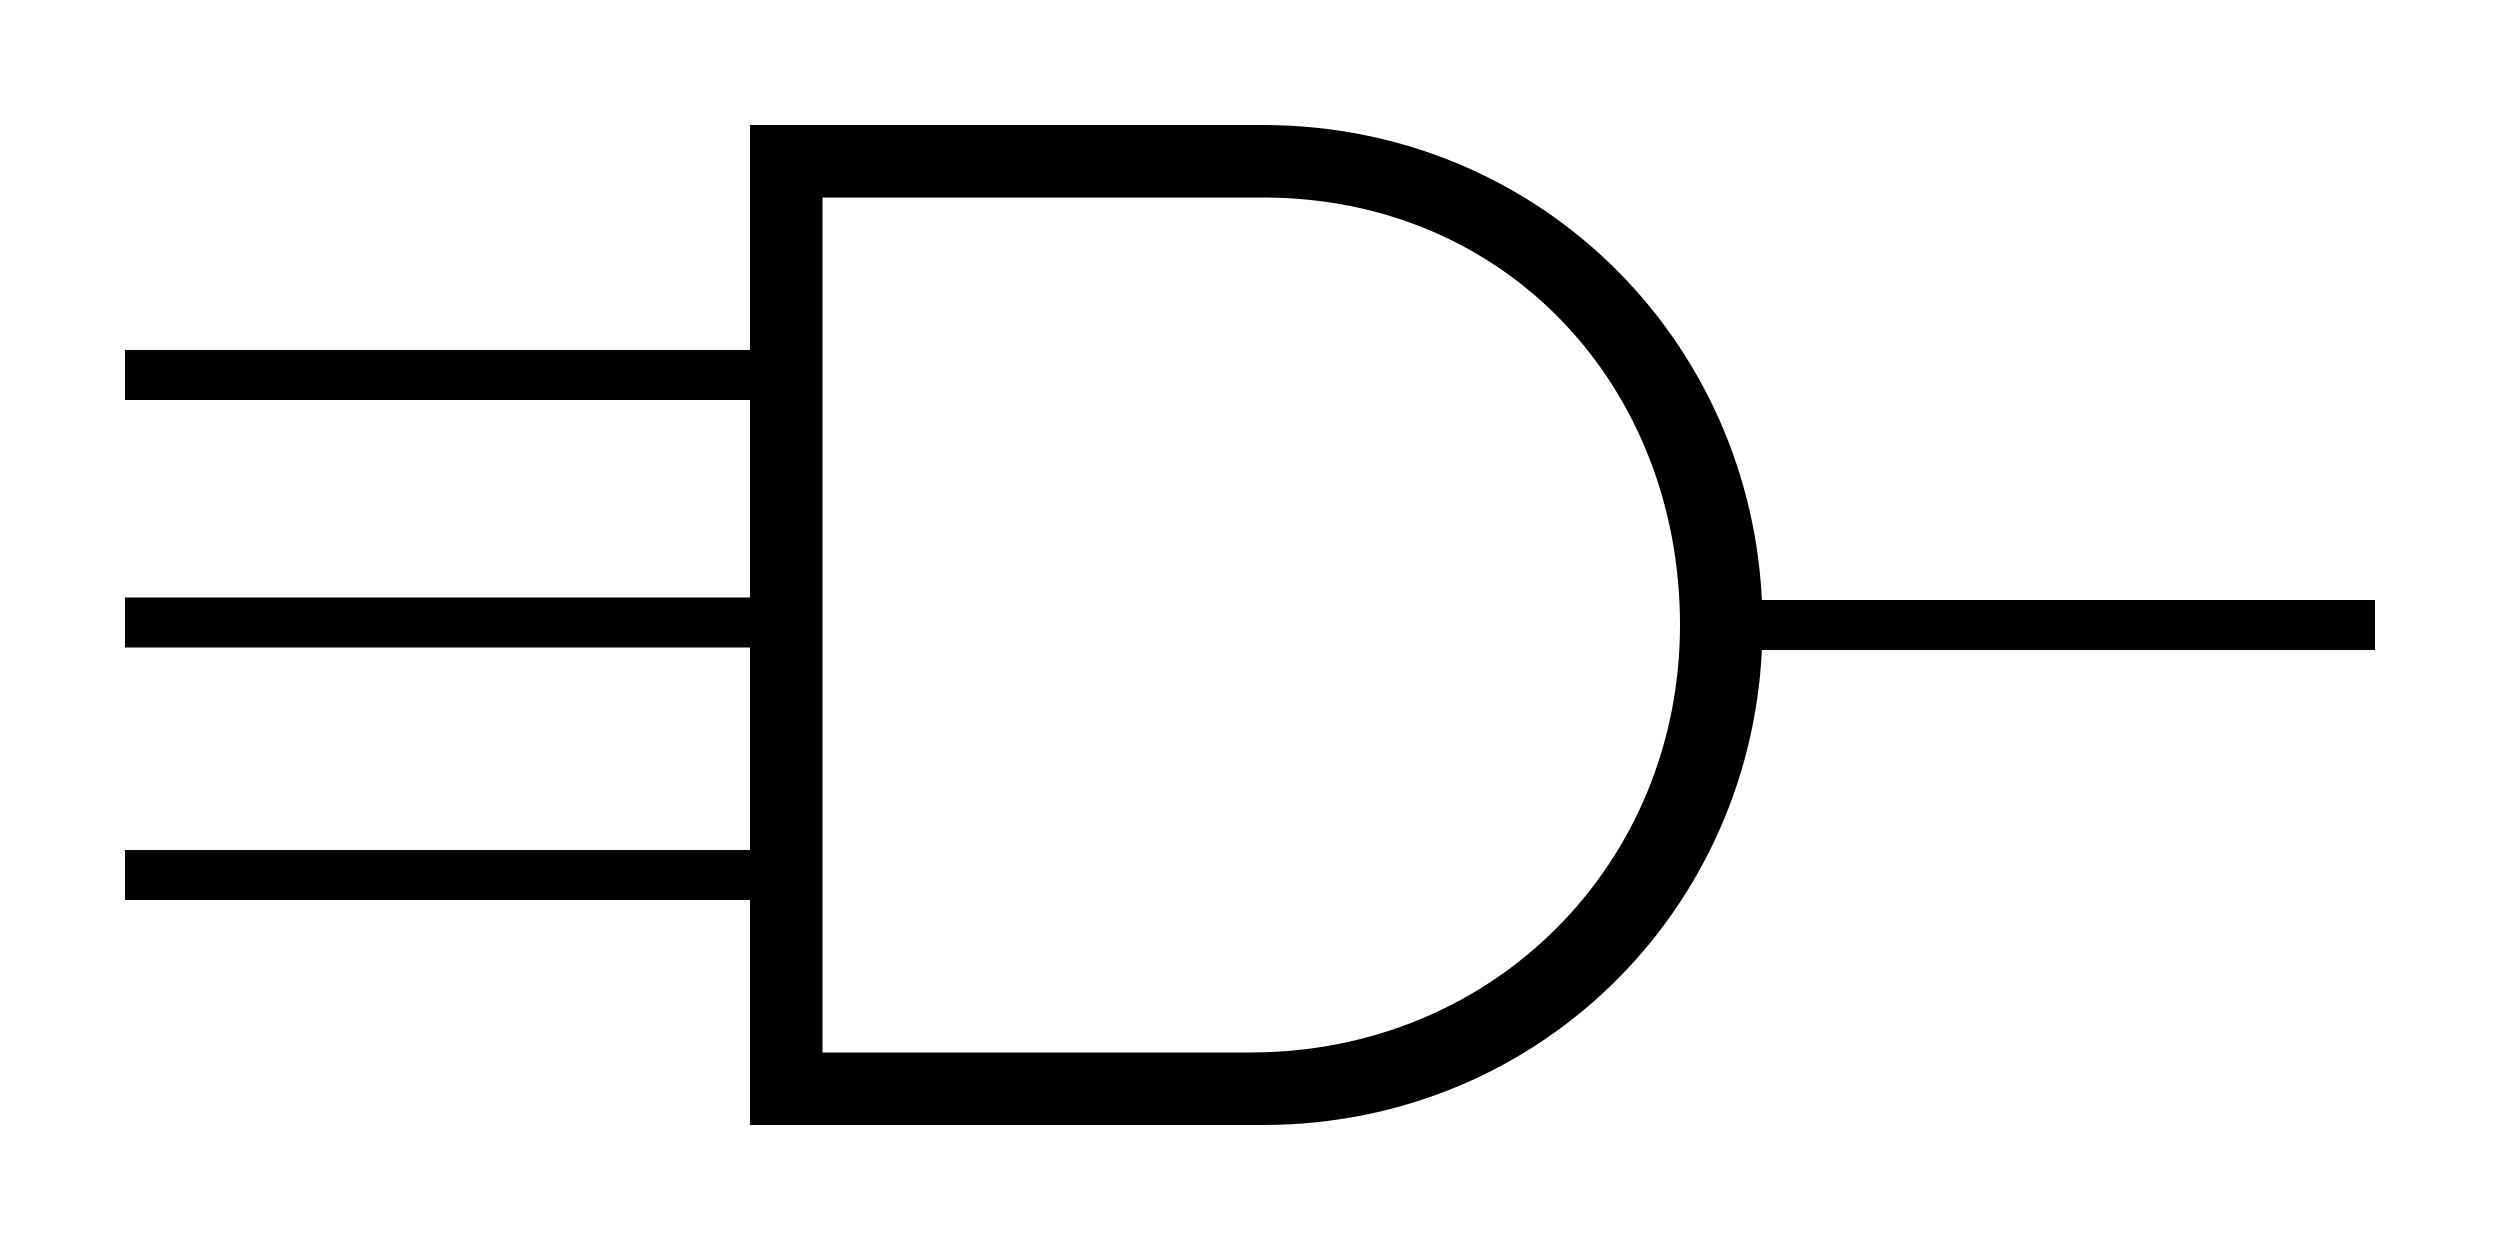
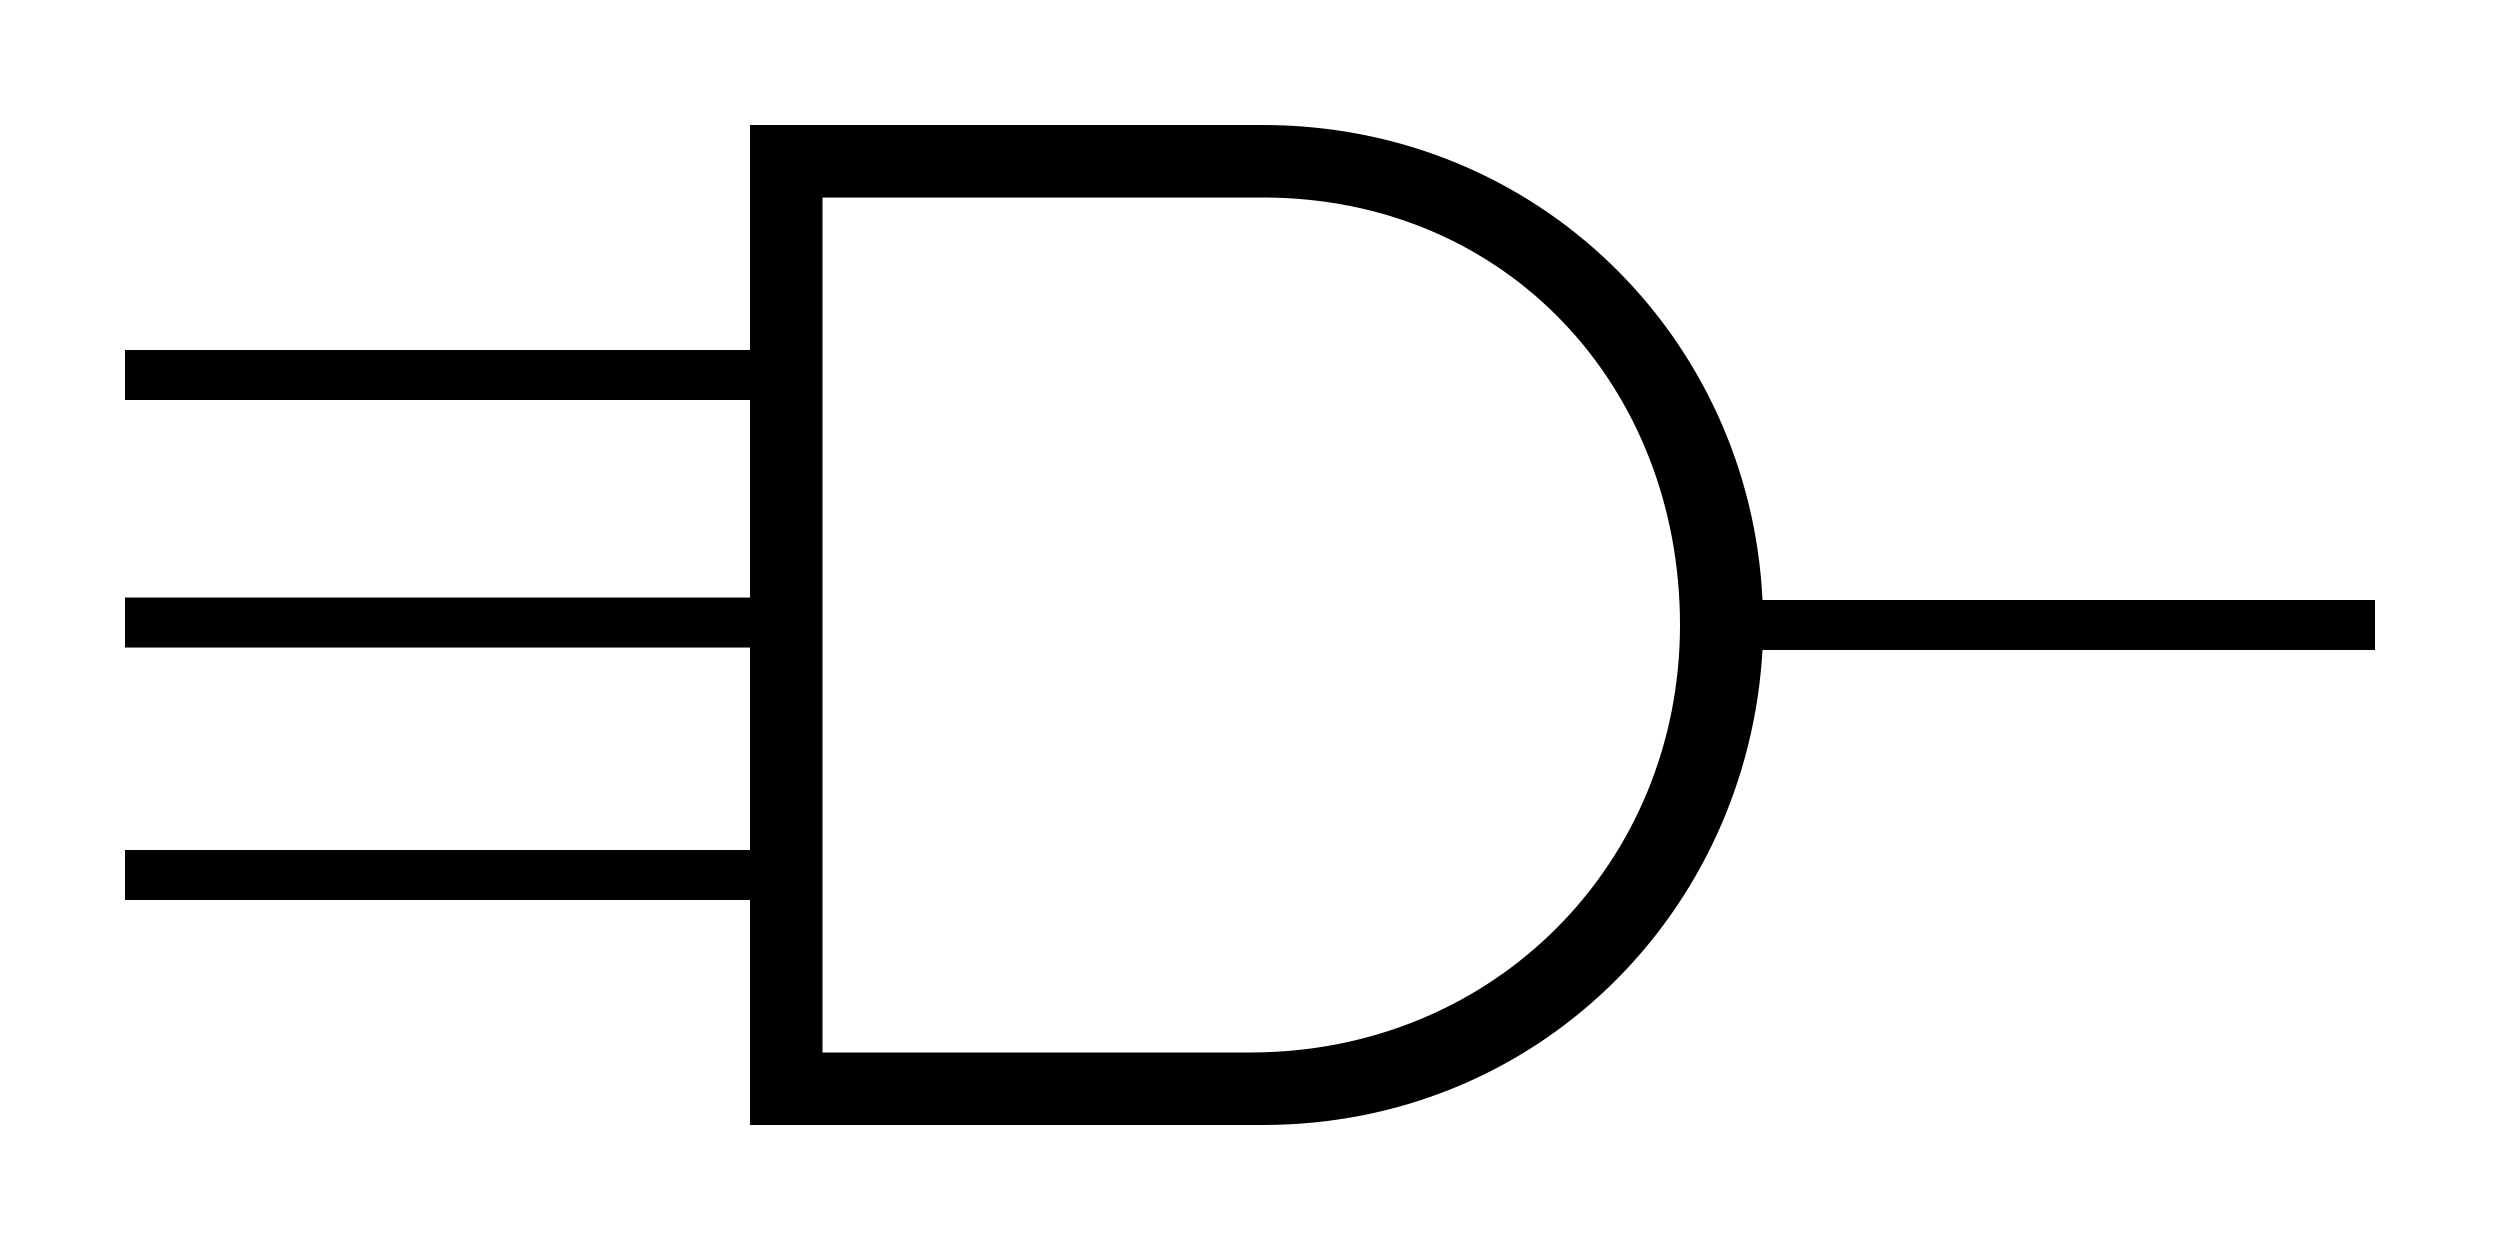
- <svg xmlns="http://www.w3.org/2000/svg" version="1.1" id="Calque_1" x="0px" y="0px" viewBox="0 0 100 50" style="enable-background:new 0 0 100 50;" xml:space="preserve">
-   <style type="text/css">
- 	.st0{fill:none;stroke:#000000;stroke-width:2;}
- </style>
-   <path class="st0" d="M70,25h25 M31,15H5 M31,24.9H5 M32,35H5" />
-   <path d="M30,5v40h20.5c11.3,0,20-9,20-20s-8.7-20-20-20H30z M32.9,7.9h17.6c9.8,0,16.7,7.6,16.7,17.1S59.8,42.1,50,42.1H32.9  C32.9,42.1,32.9,7.9,32.9,7.9z" />
+ <svg xmlns="http://www.w3.org/2000/svg" version="1.1" id="Calque_1" x="0px" y="0px" viewBox="0 0 100 50" style="enable-background:new 0 0 100 50;" xml:space="preserve" fill="currentColor">
+   <path d="M95,24H70.5c-0.5-10.5-9-19-20-19H30v9H5v2h25v7.9H5v2h25V34H5v2h25v9h20.5c11,0,19.4-8.5,20-19H95V24z M50,42.1H32.9V7.9  h17.6c9.8,0,16.7,7.6,16.7,17.1S59.8,42.1,50,42.1z" />
</svg>
